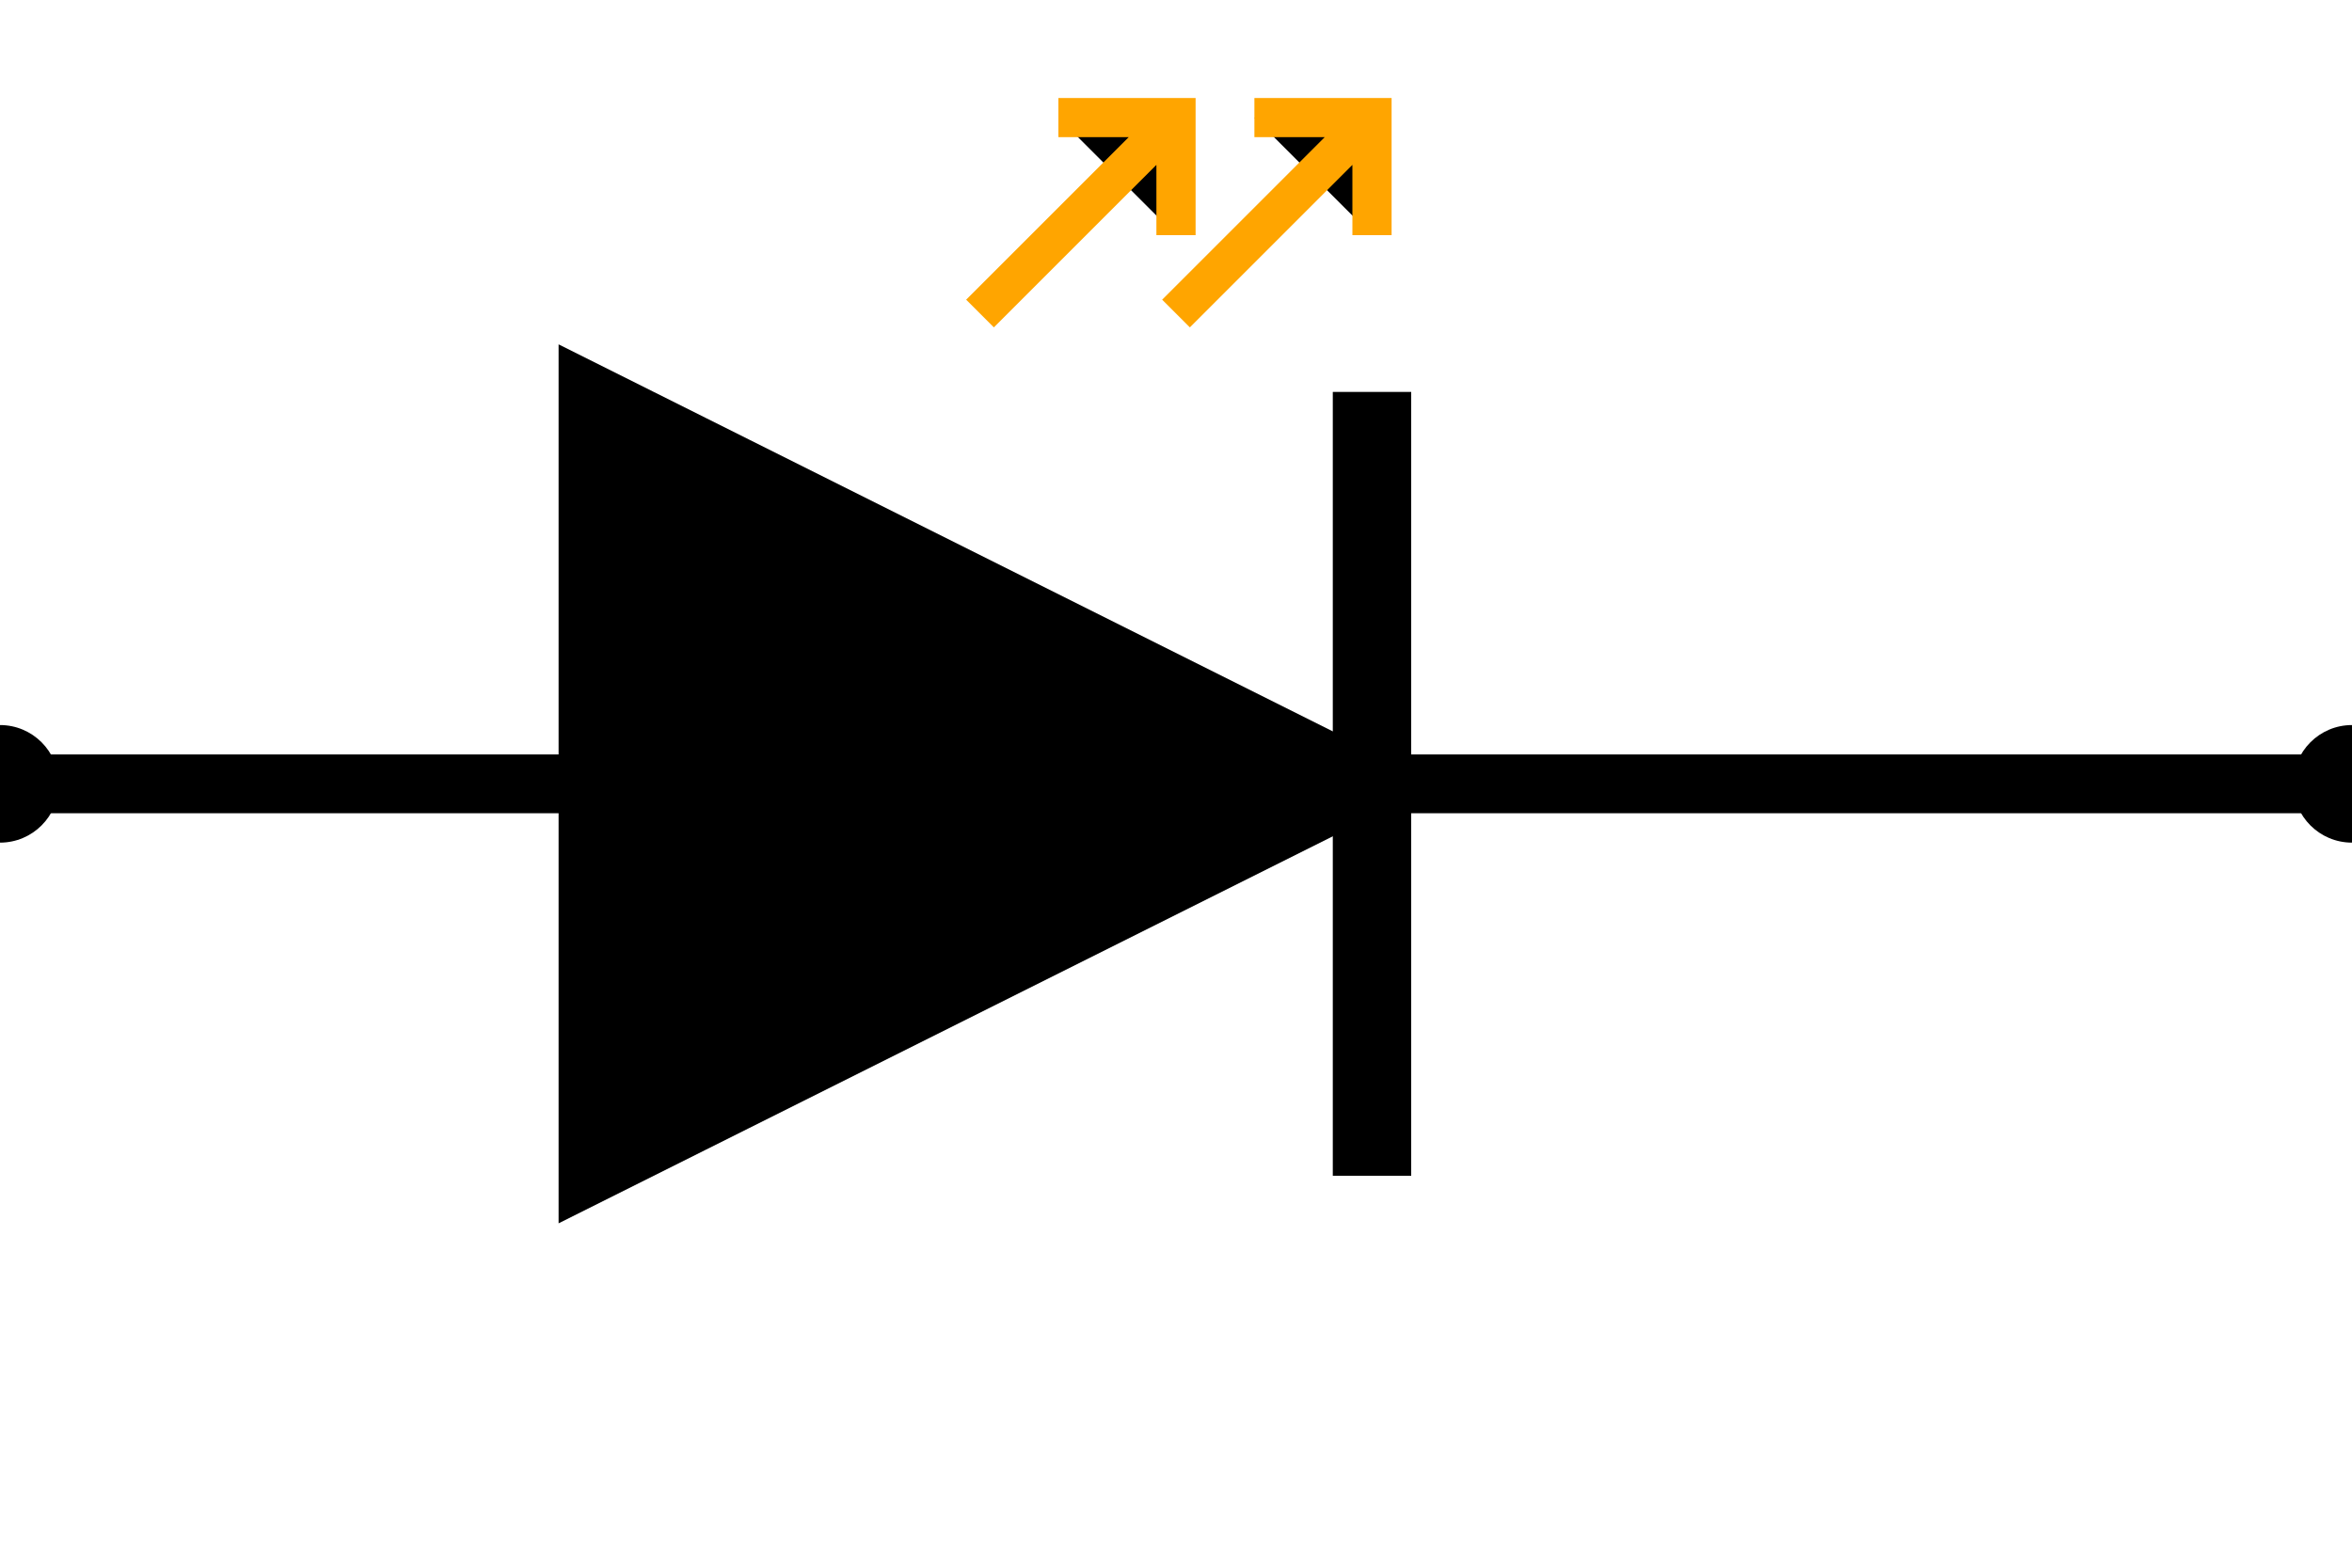
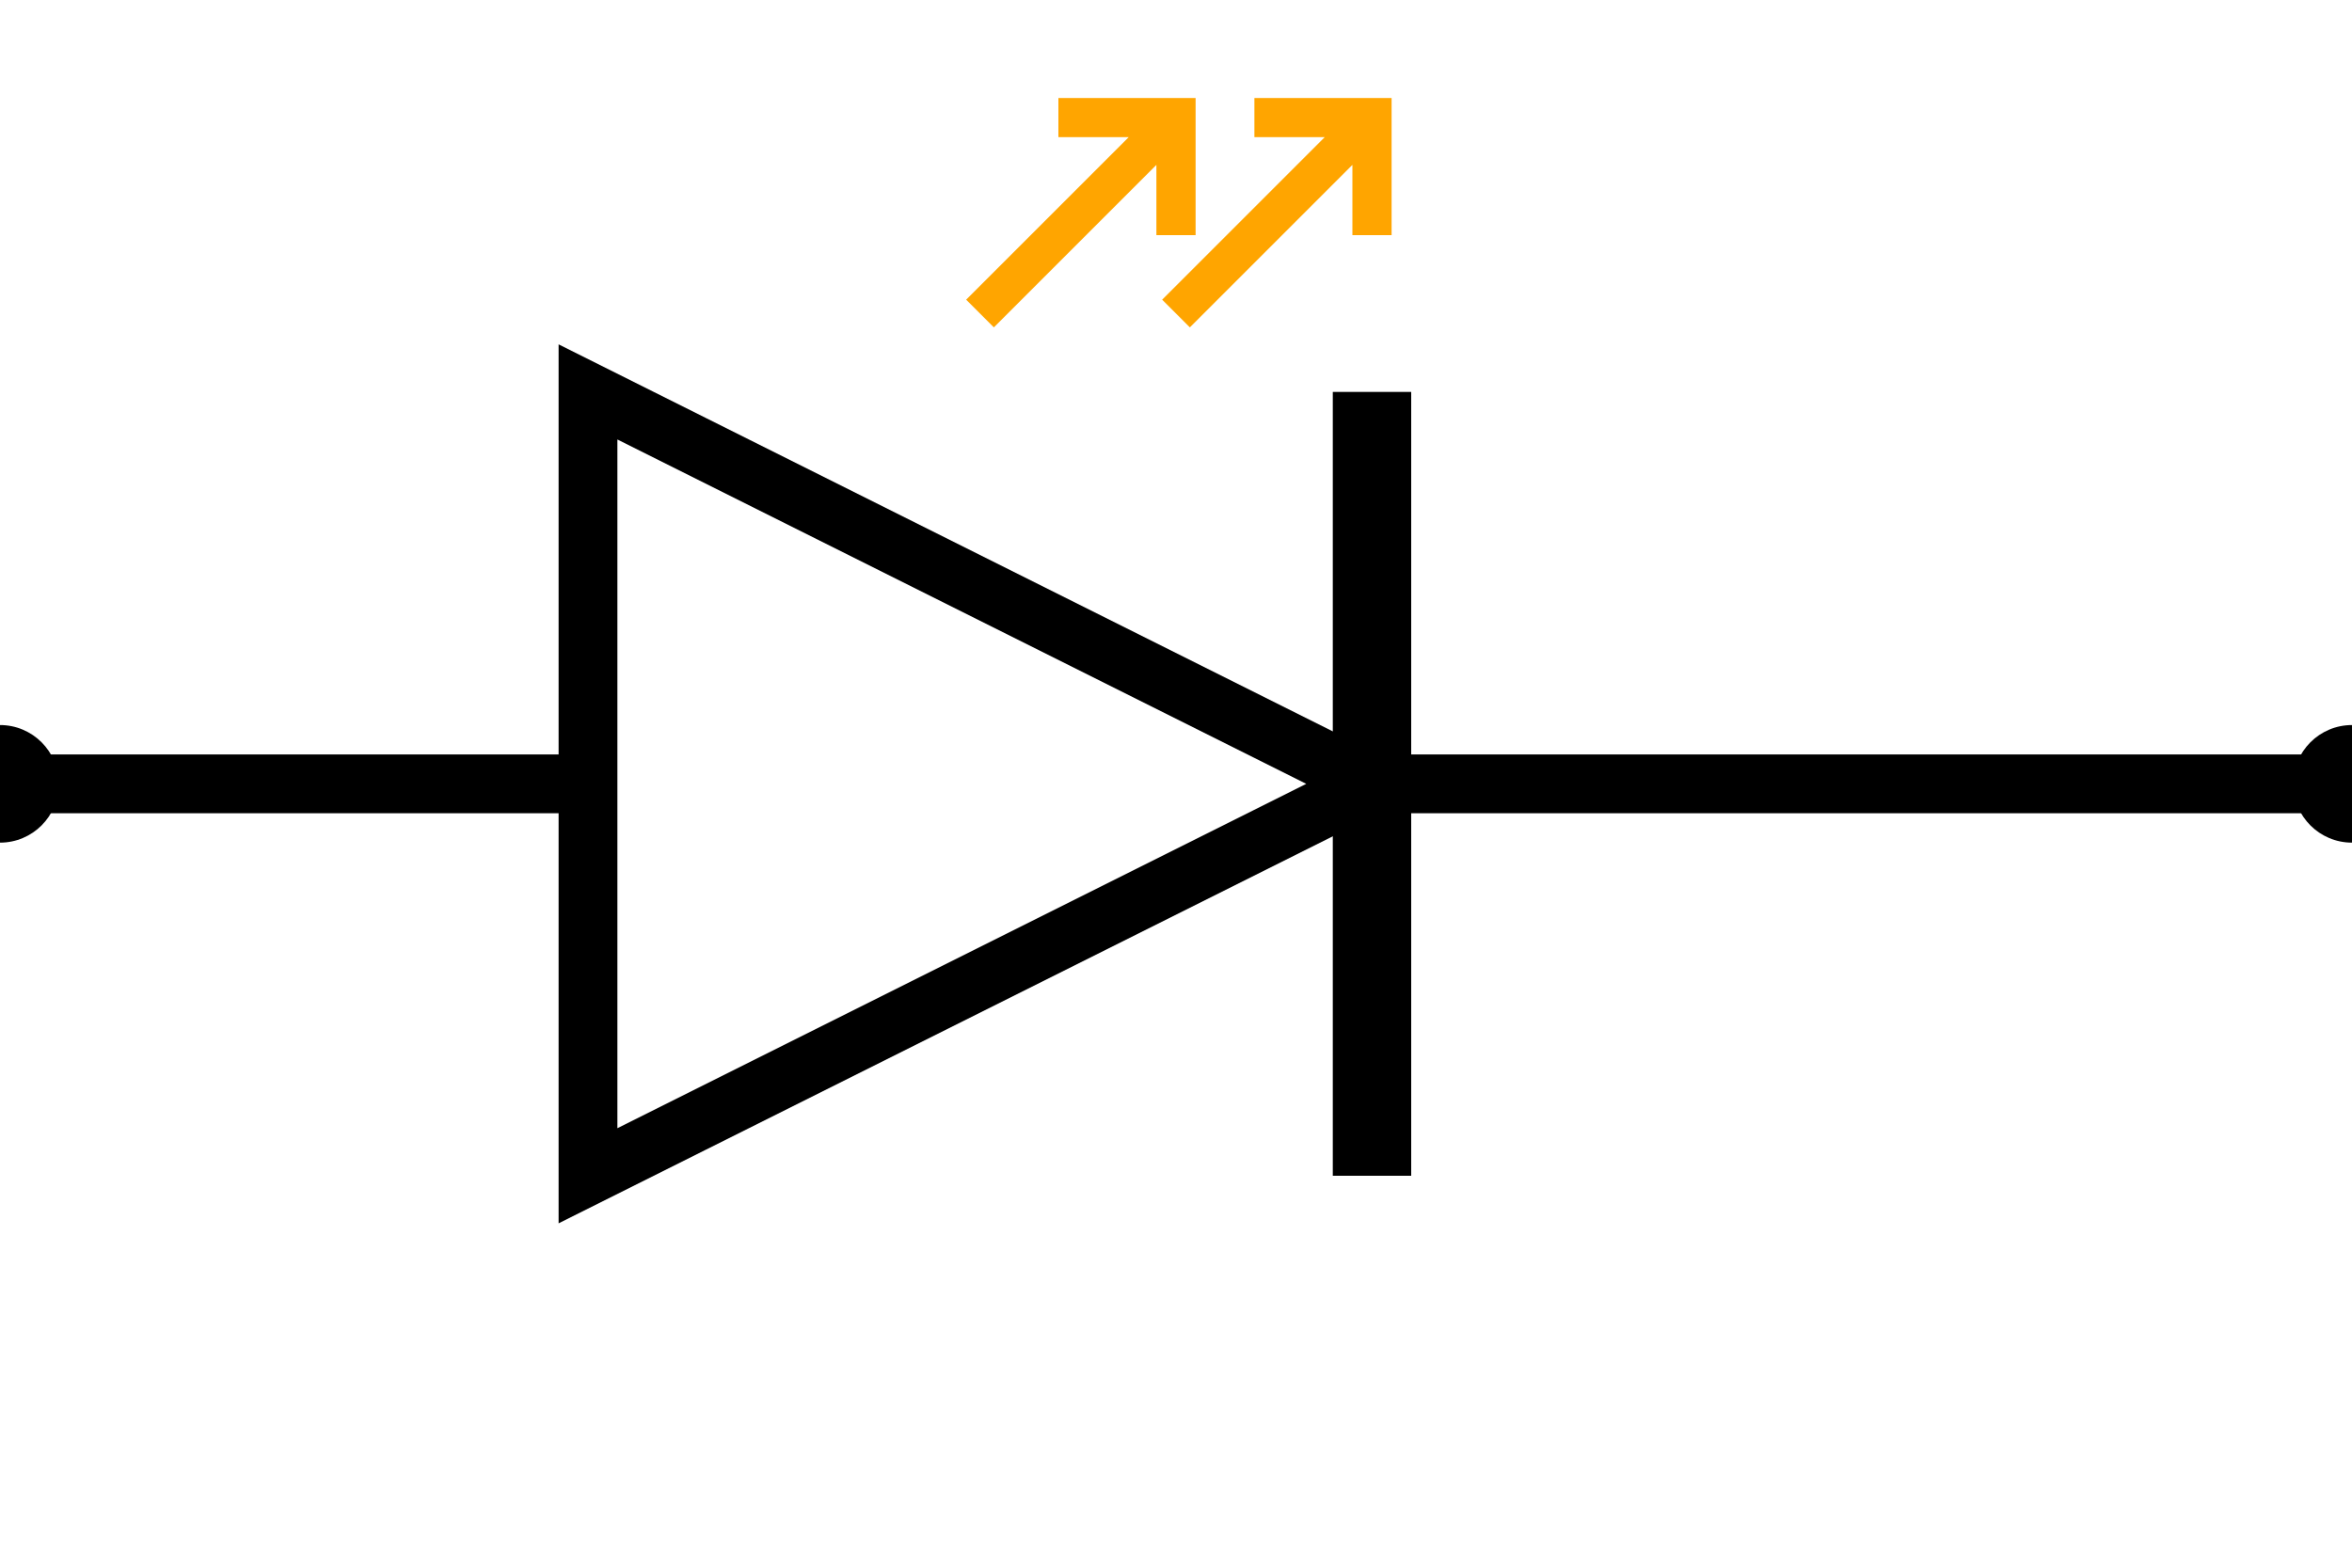
<svg xmlns="http://www.w3.org/2000/svg" width="60" height="40" viewBox="0 0 60 40">
-   <line x1="0" y1="20" x2="15" y2="20" stroke="#000" stroke-width="1.5" />
-   <polygon points="15,10 15,30 35,20" stroke="#000" stroke-width="1.5" />
-   <line x1="35" y1="10" x2="35" y2="30" stroke="#000" stroke-width="2" />
-   <line x1="35" y1="20" x2="60" y2="20" stroke="#000" stroke-width="1.5" />
-   <path d="M25 8 L30 3 M27 3 L30 3 L30 6" stroke="#FFA500" stroke-width="1" />
-   <path d="M30 8 L35 3 M32 3 L35 3 L35 6" stroke="#FFA500" stroke-width="1" />
-   <circle cx="0" cy="20" r="1.5" fill="#000" />
-   <circle cx="60" cy="20" r="1.5" fill="#000" />
+   <line x1="0" y1="20" x2="15" y2="20" stroke="#000000" stroke-width="1.5" />
+   <polygon points="15,10 15,30 35,20" fill="none" stroke="#000000" stroke-width="1.5" />
+   <line x1="35" y1="10" x2="35" y2="30" stroke="#000000" stroke-width="2" />
+   <line x1="35" y1="20" x2="60" y2="20" stroke="#000000" stroke-width="1.5" />
+   <path d="M25 8 L30 3 M27 3 L30 3 L30 6" fill="none" stroke="#FFA500" stroke-width="1" />
+   <path d="M30 8 L35 3 M32 3 L35 3 L35 6" fill="none" stroke="#FFA500" stroke-width="1" />
+   <circle id="pin" cx="0" cy="20" r="1.5" fill="#000000" />
+   <circle id="pin" cx="60" cy="20" r="1.5" fill="#000000" />
</svg>
